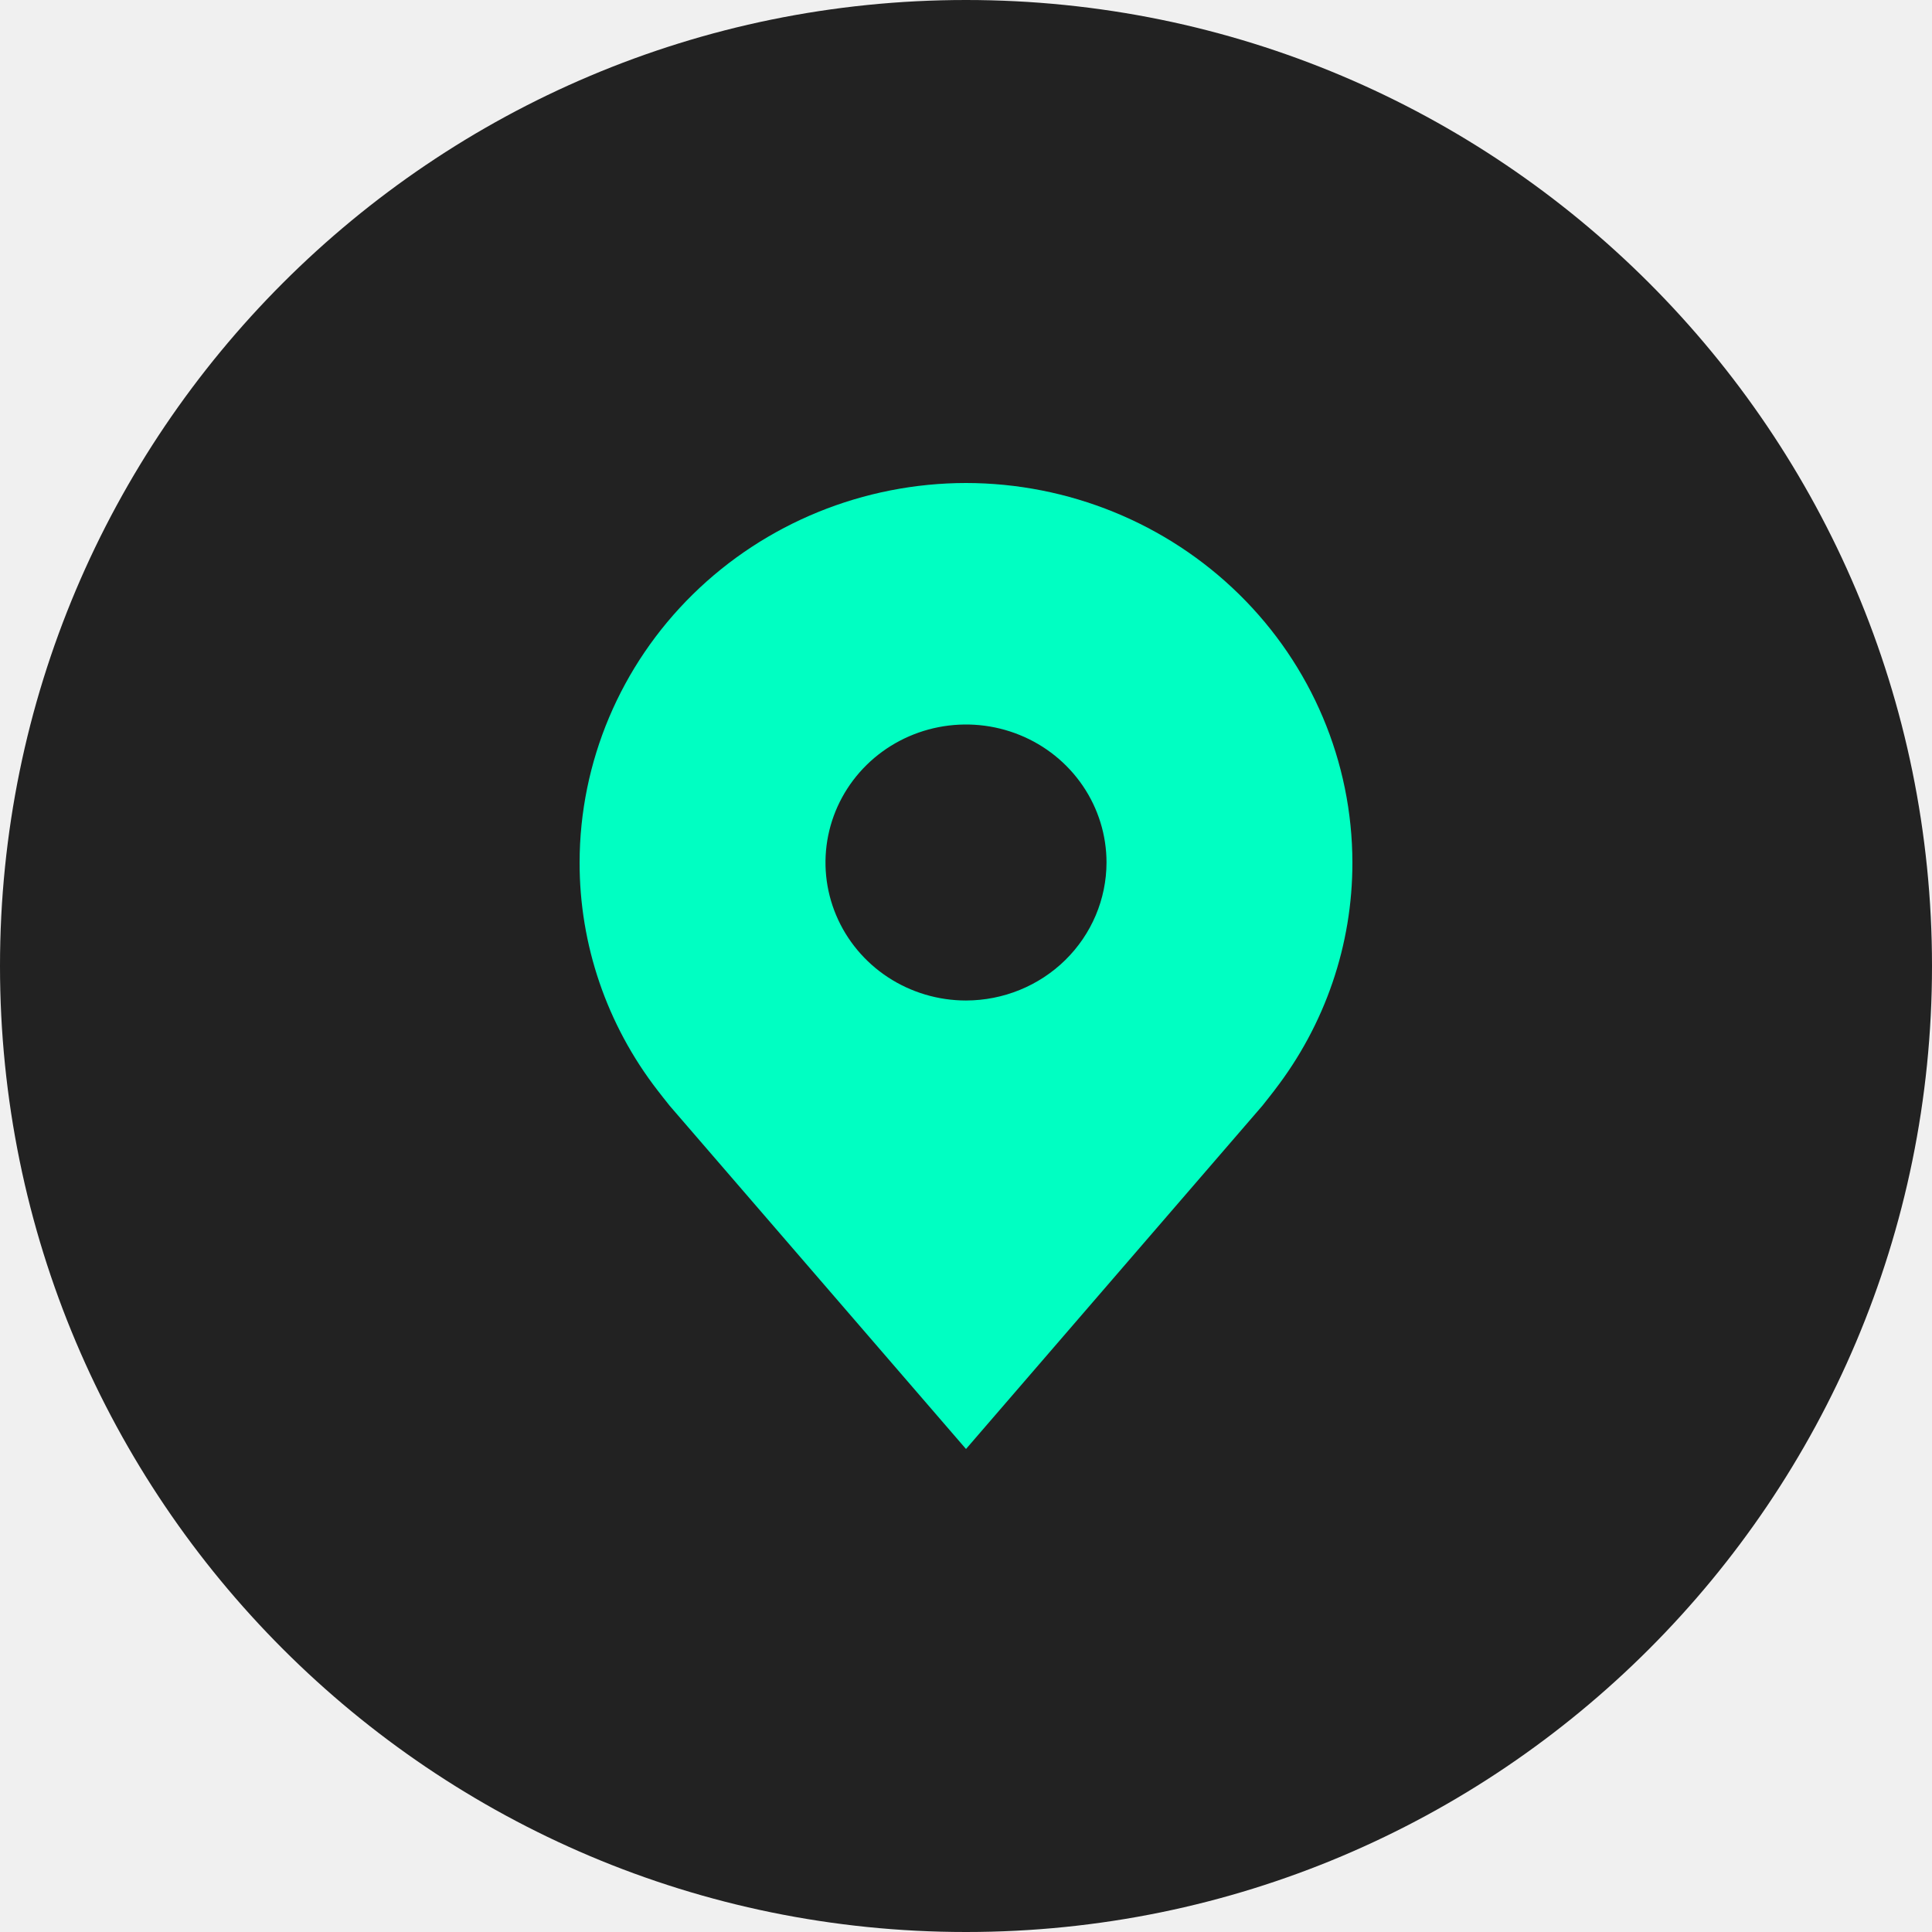
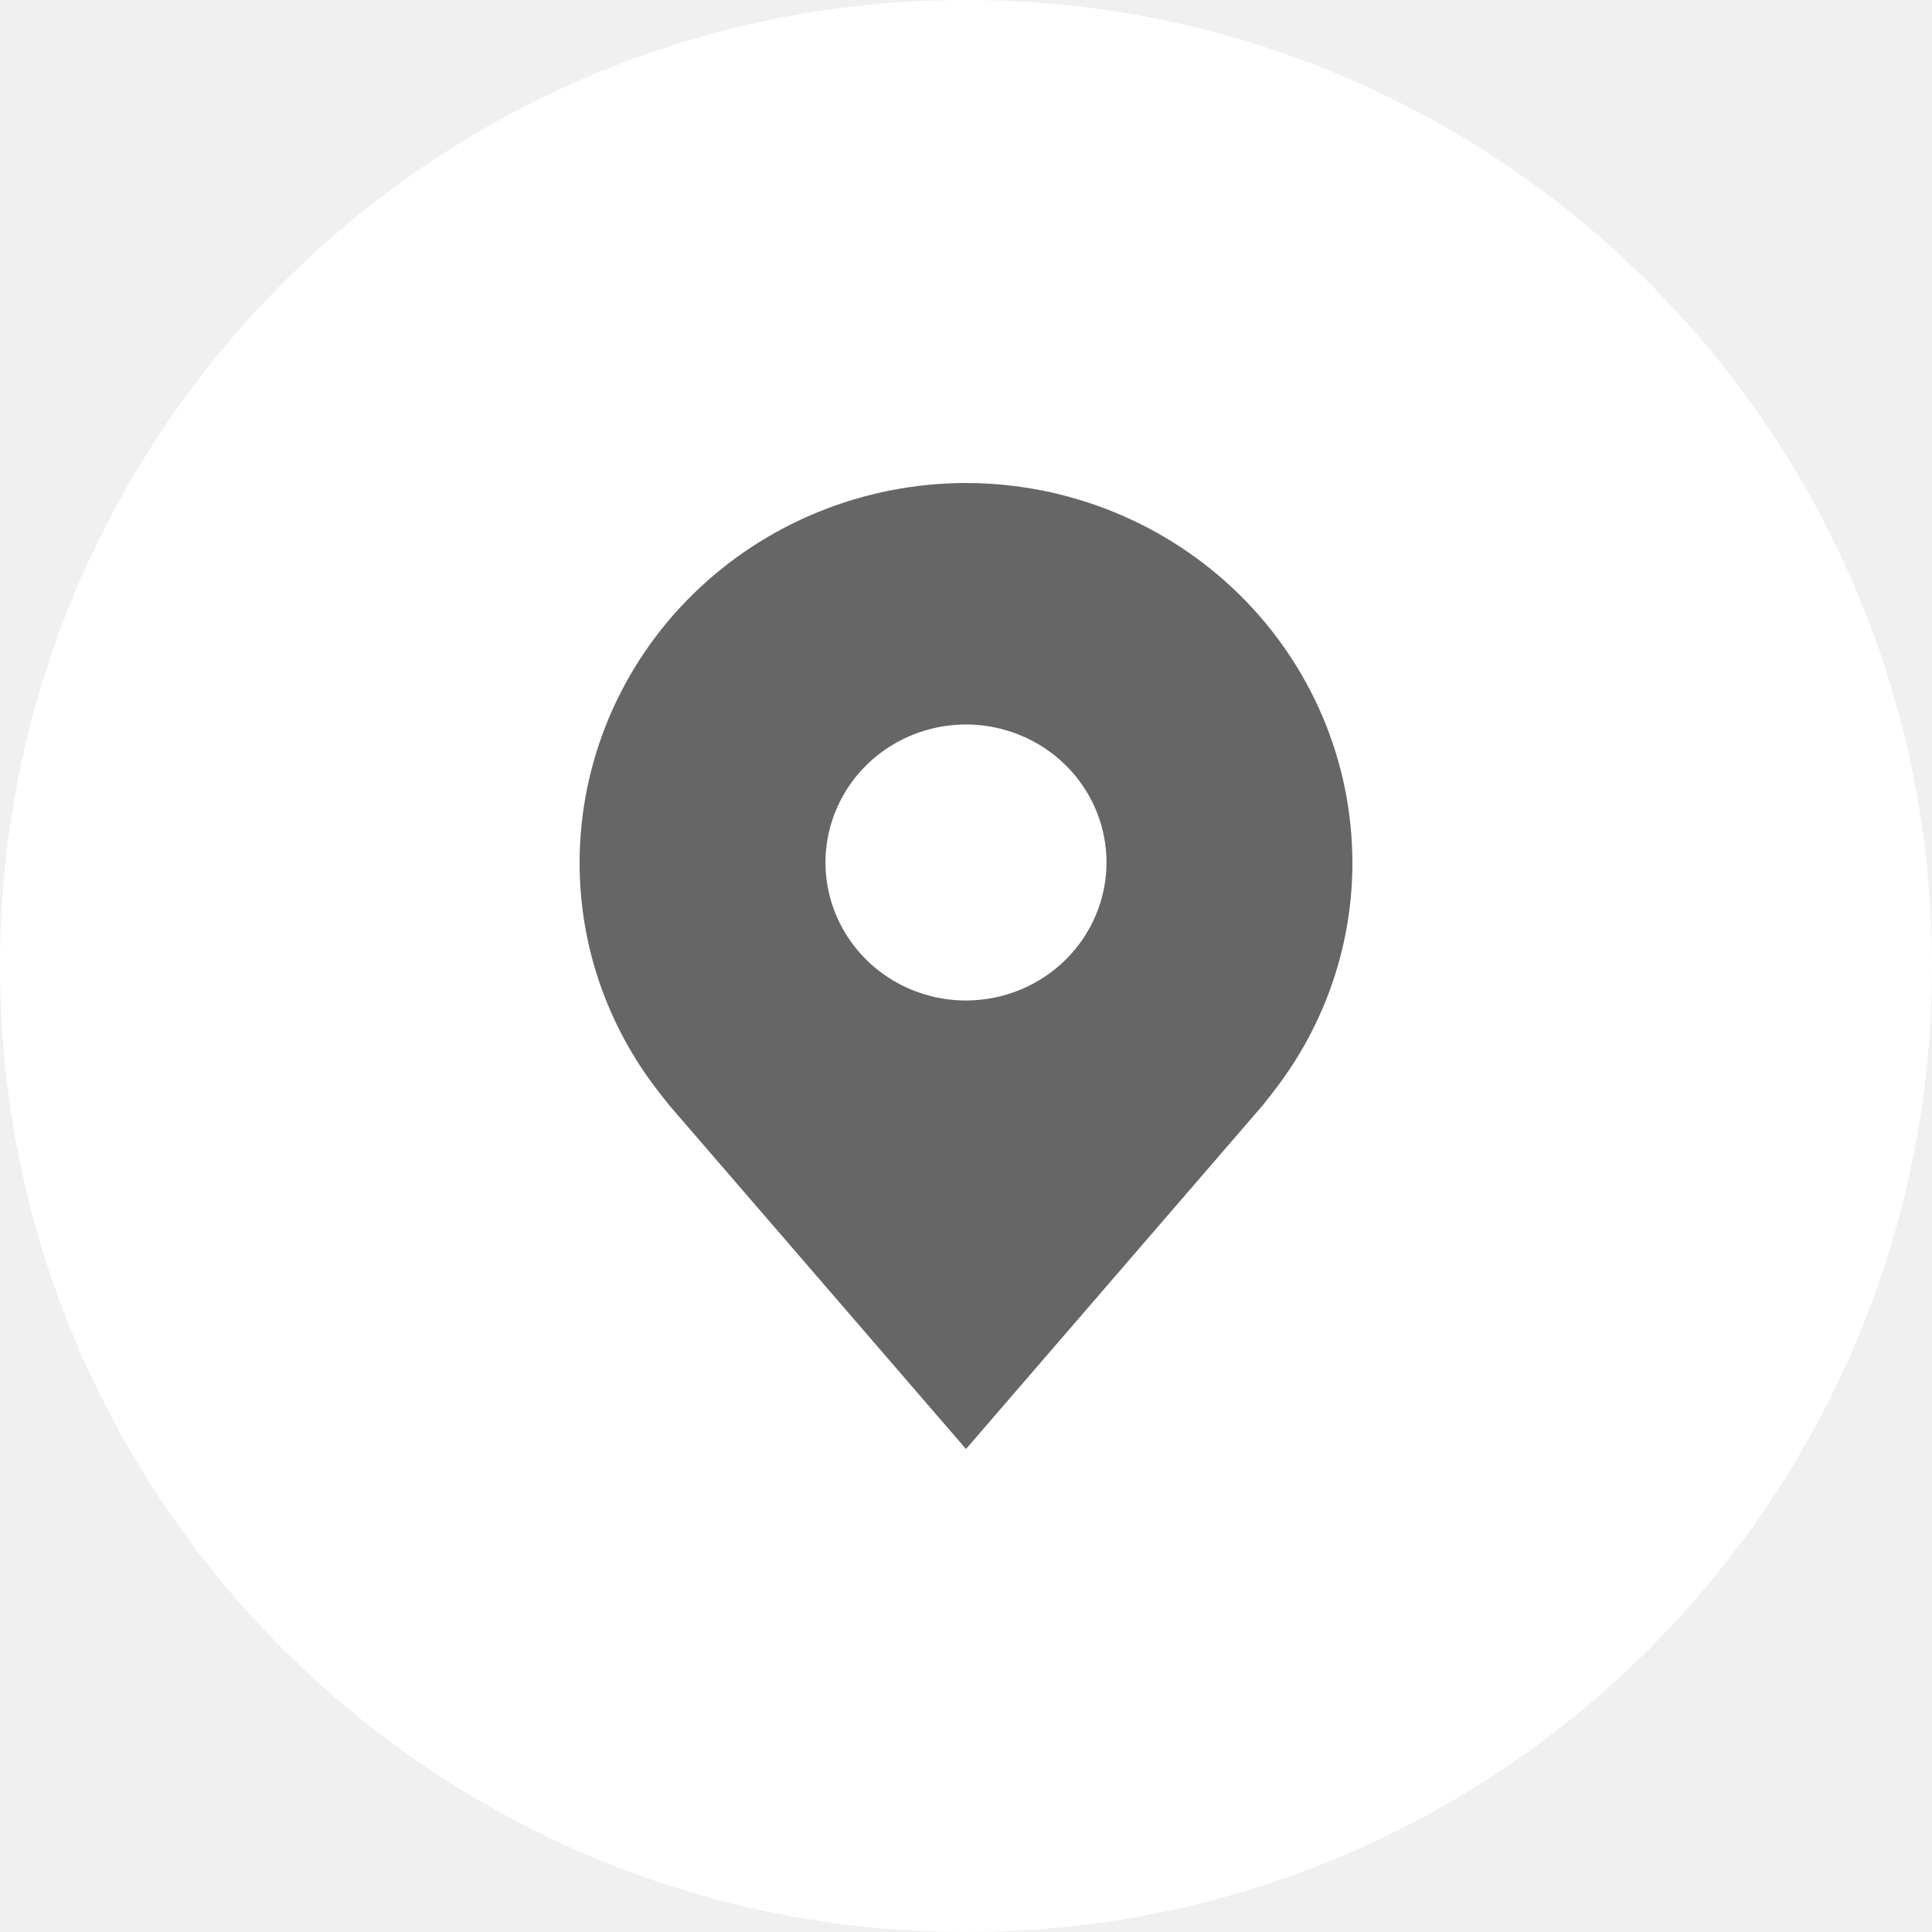
<svg xmlns="http://www.w3.org/2000/svg" width="100" height="100" viewBox="0 0 100 100" fill="none">
-   <circle cx="50" cy="50" r="50" fill="#222222" />
-   <path d="M50 25C44.698 25.006 39.614 27.078 35.865 30.76C32.115 34.443 30.006 39.435 30 44.643C29.994 48.899 31.409 53.039 34.029 56.429C34.029 56.429 34.575 57.134 34.664 57.236L50 75L65.344 57.227C65.424 57.132 65.971 56.429 65.971 56.429L65.973 56.423C68.591 53.035 70.006 48.897 70 44.643C69.994 39.435 67.885 34.443 64.135 30.76C60.386 27.078 55.302 25.006 50 25V25ZM50 51.786C48.562 51.786 47.156 51.367 45.959 50.582C44.764 49.797 43.831 48.681 43.281 47.376C42.73 46.071 42.586 44.635 42.867 43.249C43.148 41.864 43.84 40.591 44.857 39.592C45.874 38.593 47.17 37.913 48.581 37.637C49.992 37.362 51.454 37.503 52.783 38.044C54.112 38.584 55.248 39.5 56.047 40.675C56.846 41.849 57.273 43.23 57.273 44.643C57.27 46.536 56.503 48.352 55.14 49.691C53.777 51.03 51.928 51.783 50 51.786V51.786Z" fill="#00FFC2" />
+   <circle cx="50" cy="50" r="50" fill="white" />
+   <path d="M50 25C44.698 25.006 39.614 27.078 35.865 30.76C32.115 34.443 30.006 39.435 30 44.643C29.994 48.899 31.409 53.039 34.029 56.429C34.029 56.429 34.575 57.134 34.664 57.236L50 75L65.344 57.227C65.424 57.132 65.971 56.429 65.971 56.429L65.973 56.423C68.591 53.035 70.006 48.897 70 44.643C69.994 39.435 67.885 34.443 64.135 30.76C60.386 27.078 55.302 25.006 50 25V25ZM50 51.786C48.562 51.786 47.156 51.367 45.959 50.582C44.764 49.797 43.831 48.681 43.281 47.376C42.73 46.071 42.586 44.635 42.867 43.249C43.148 41.864 43.84 40.591 44.857 39.592C45.874 38.593 47.17 37.913 48.581 37.637C49.992 37.362 51.454 37.503 52.783 38.044C54.112 38.584 55.248 39.5 56.047 40.675C56.846 41.849 57.273 43.23 57.273 44.643C57.27 46.536 56.503 48.352 55.14 49.691C53.777 51.03 51.928 51.783 50 51.786V51.786Z" fill="#666666" />
</svg>
